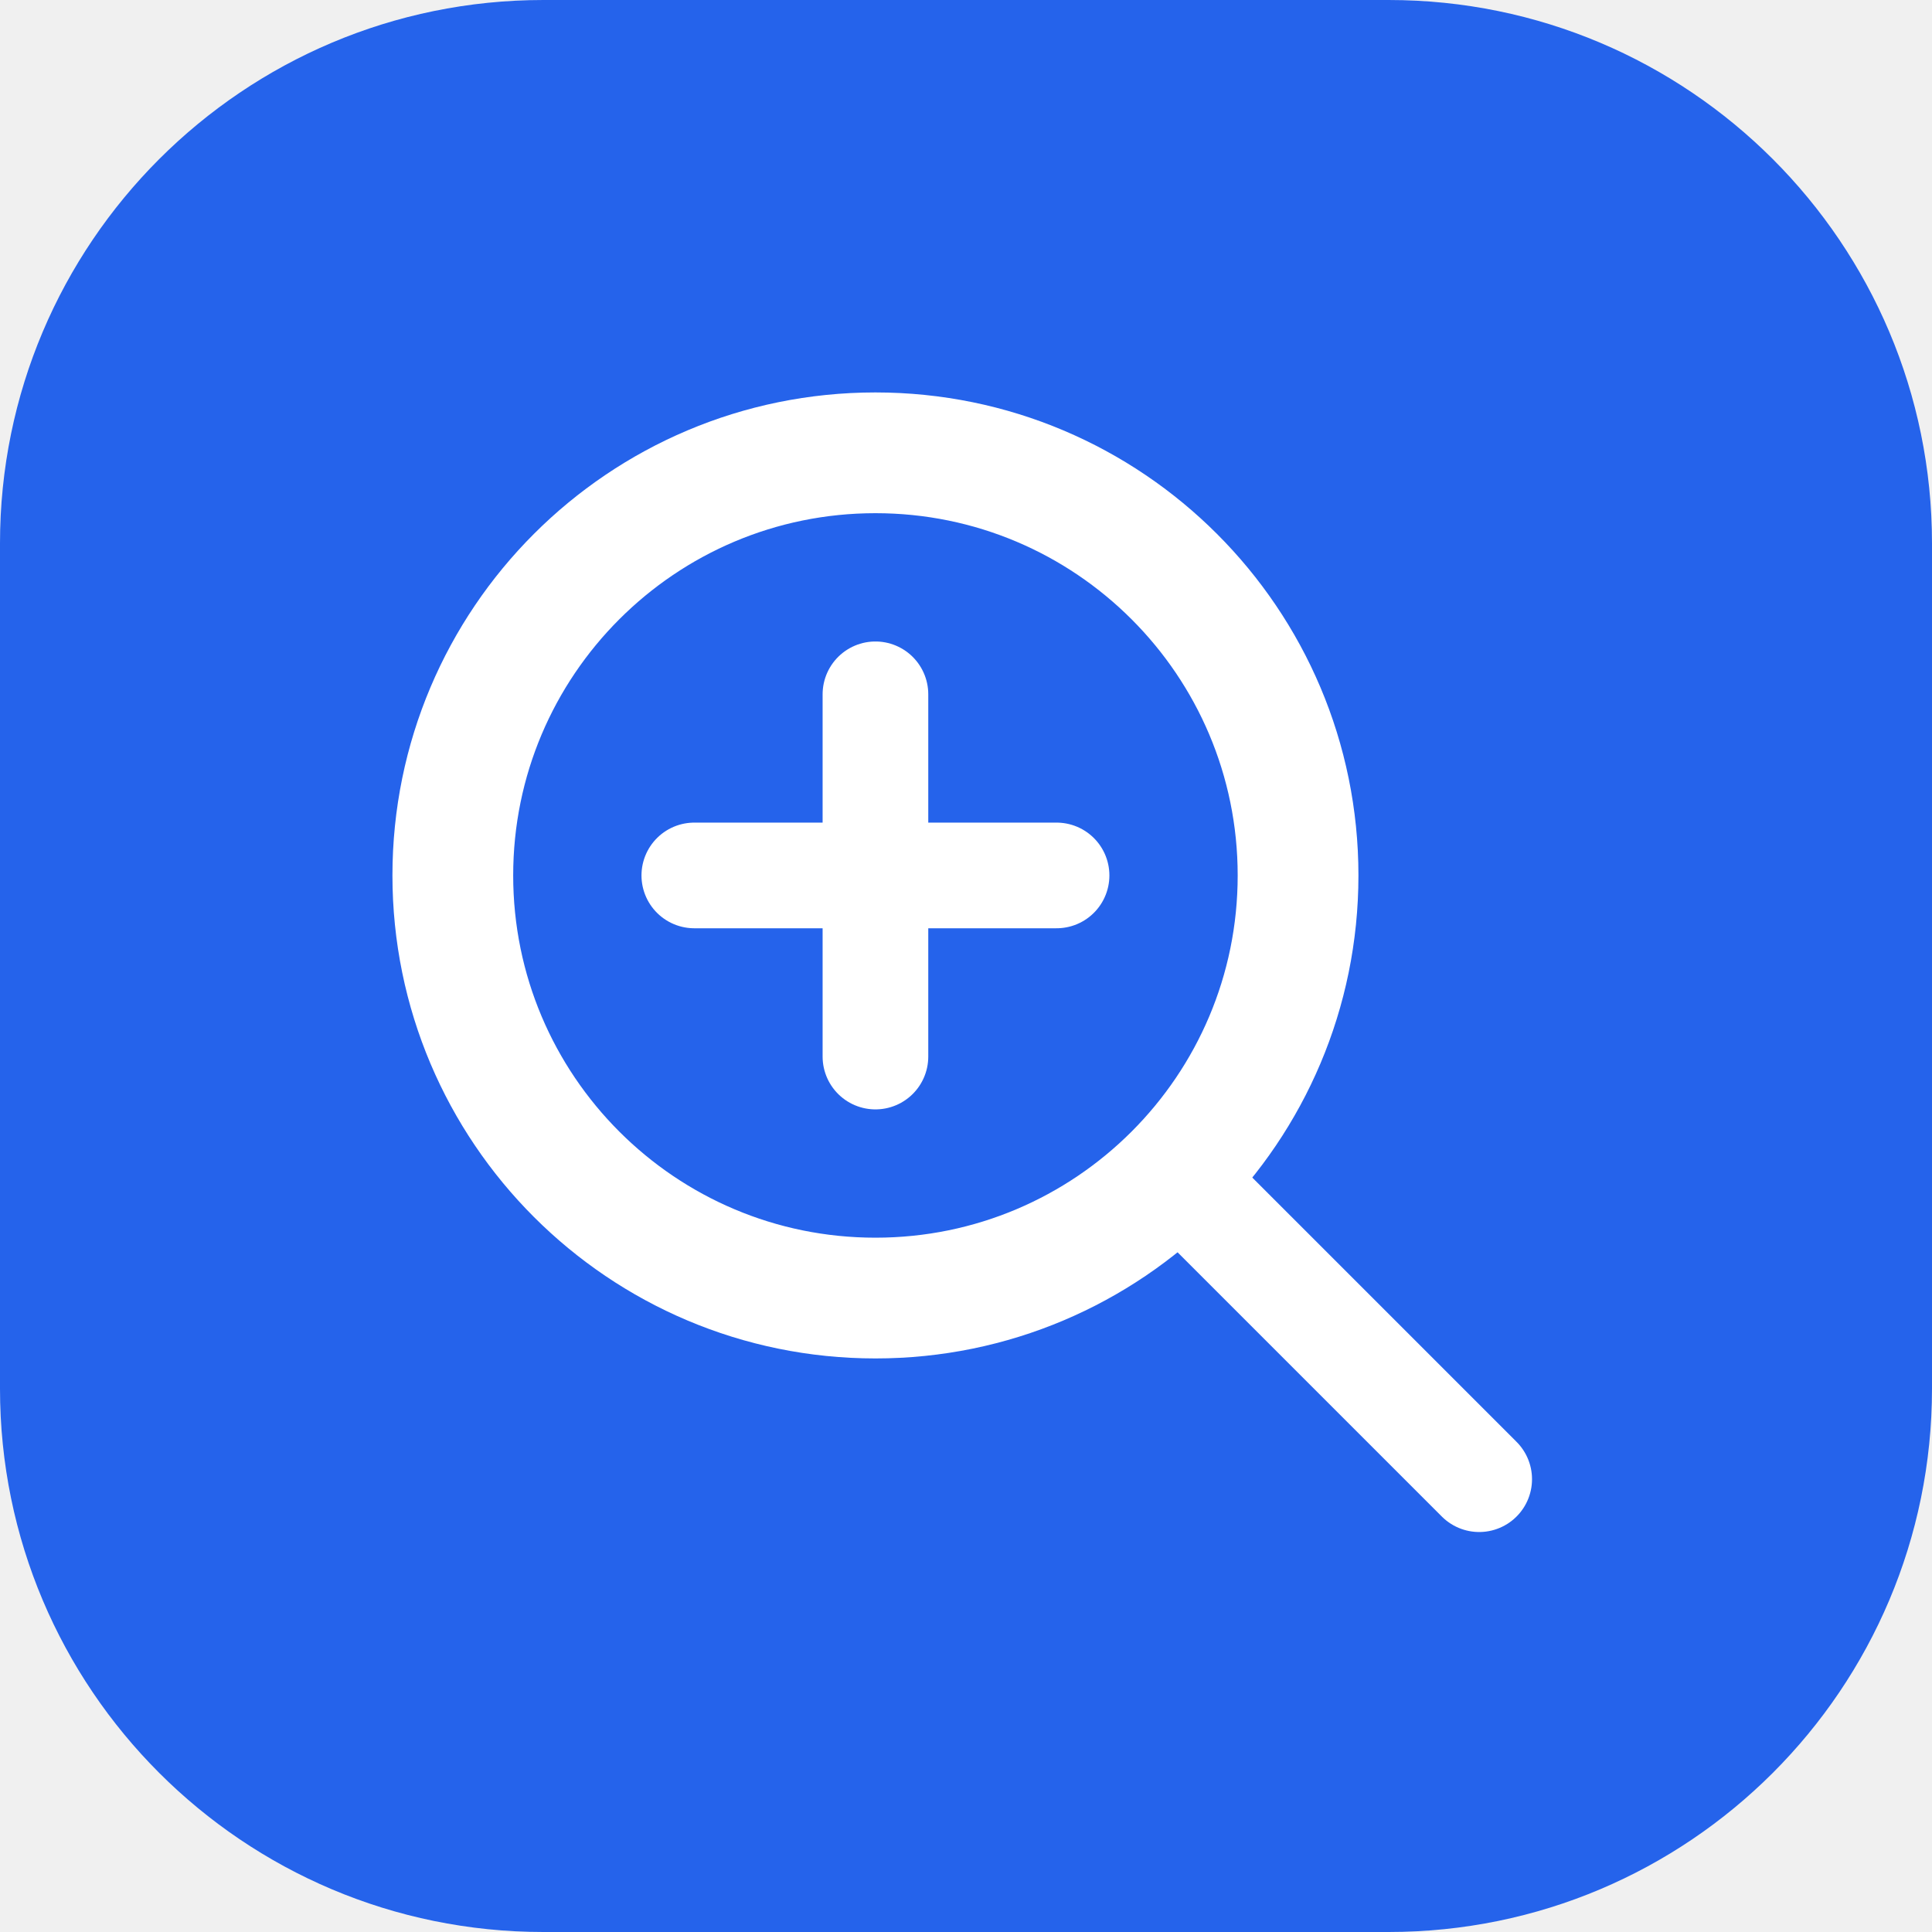
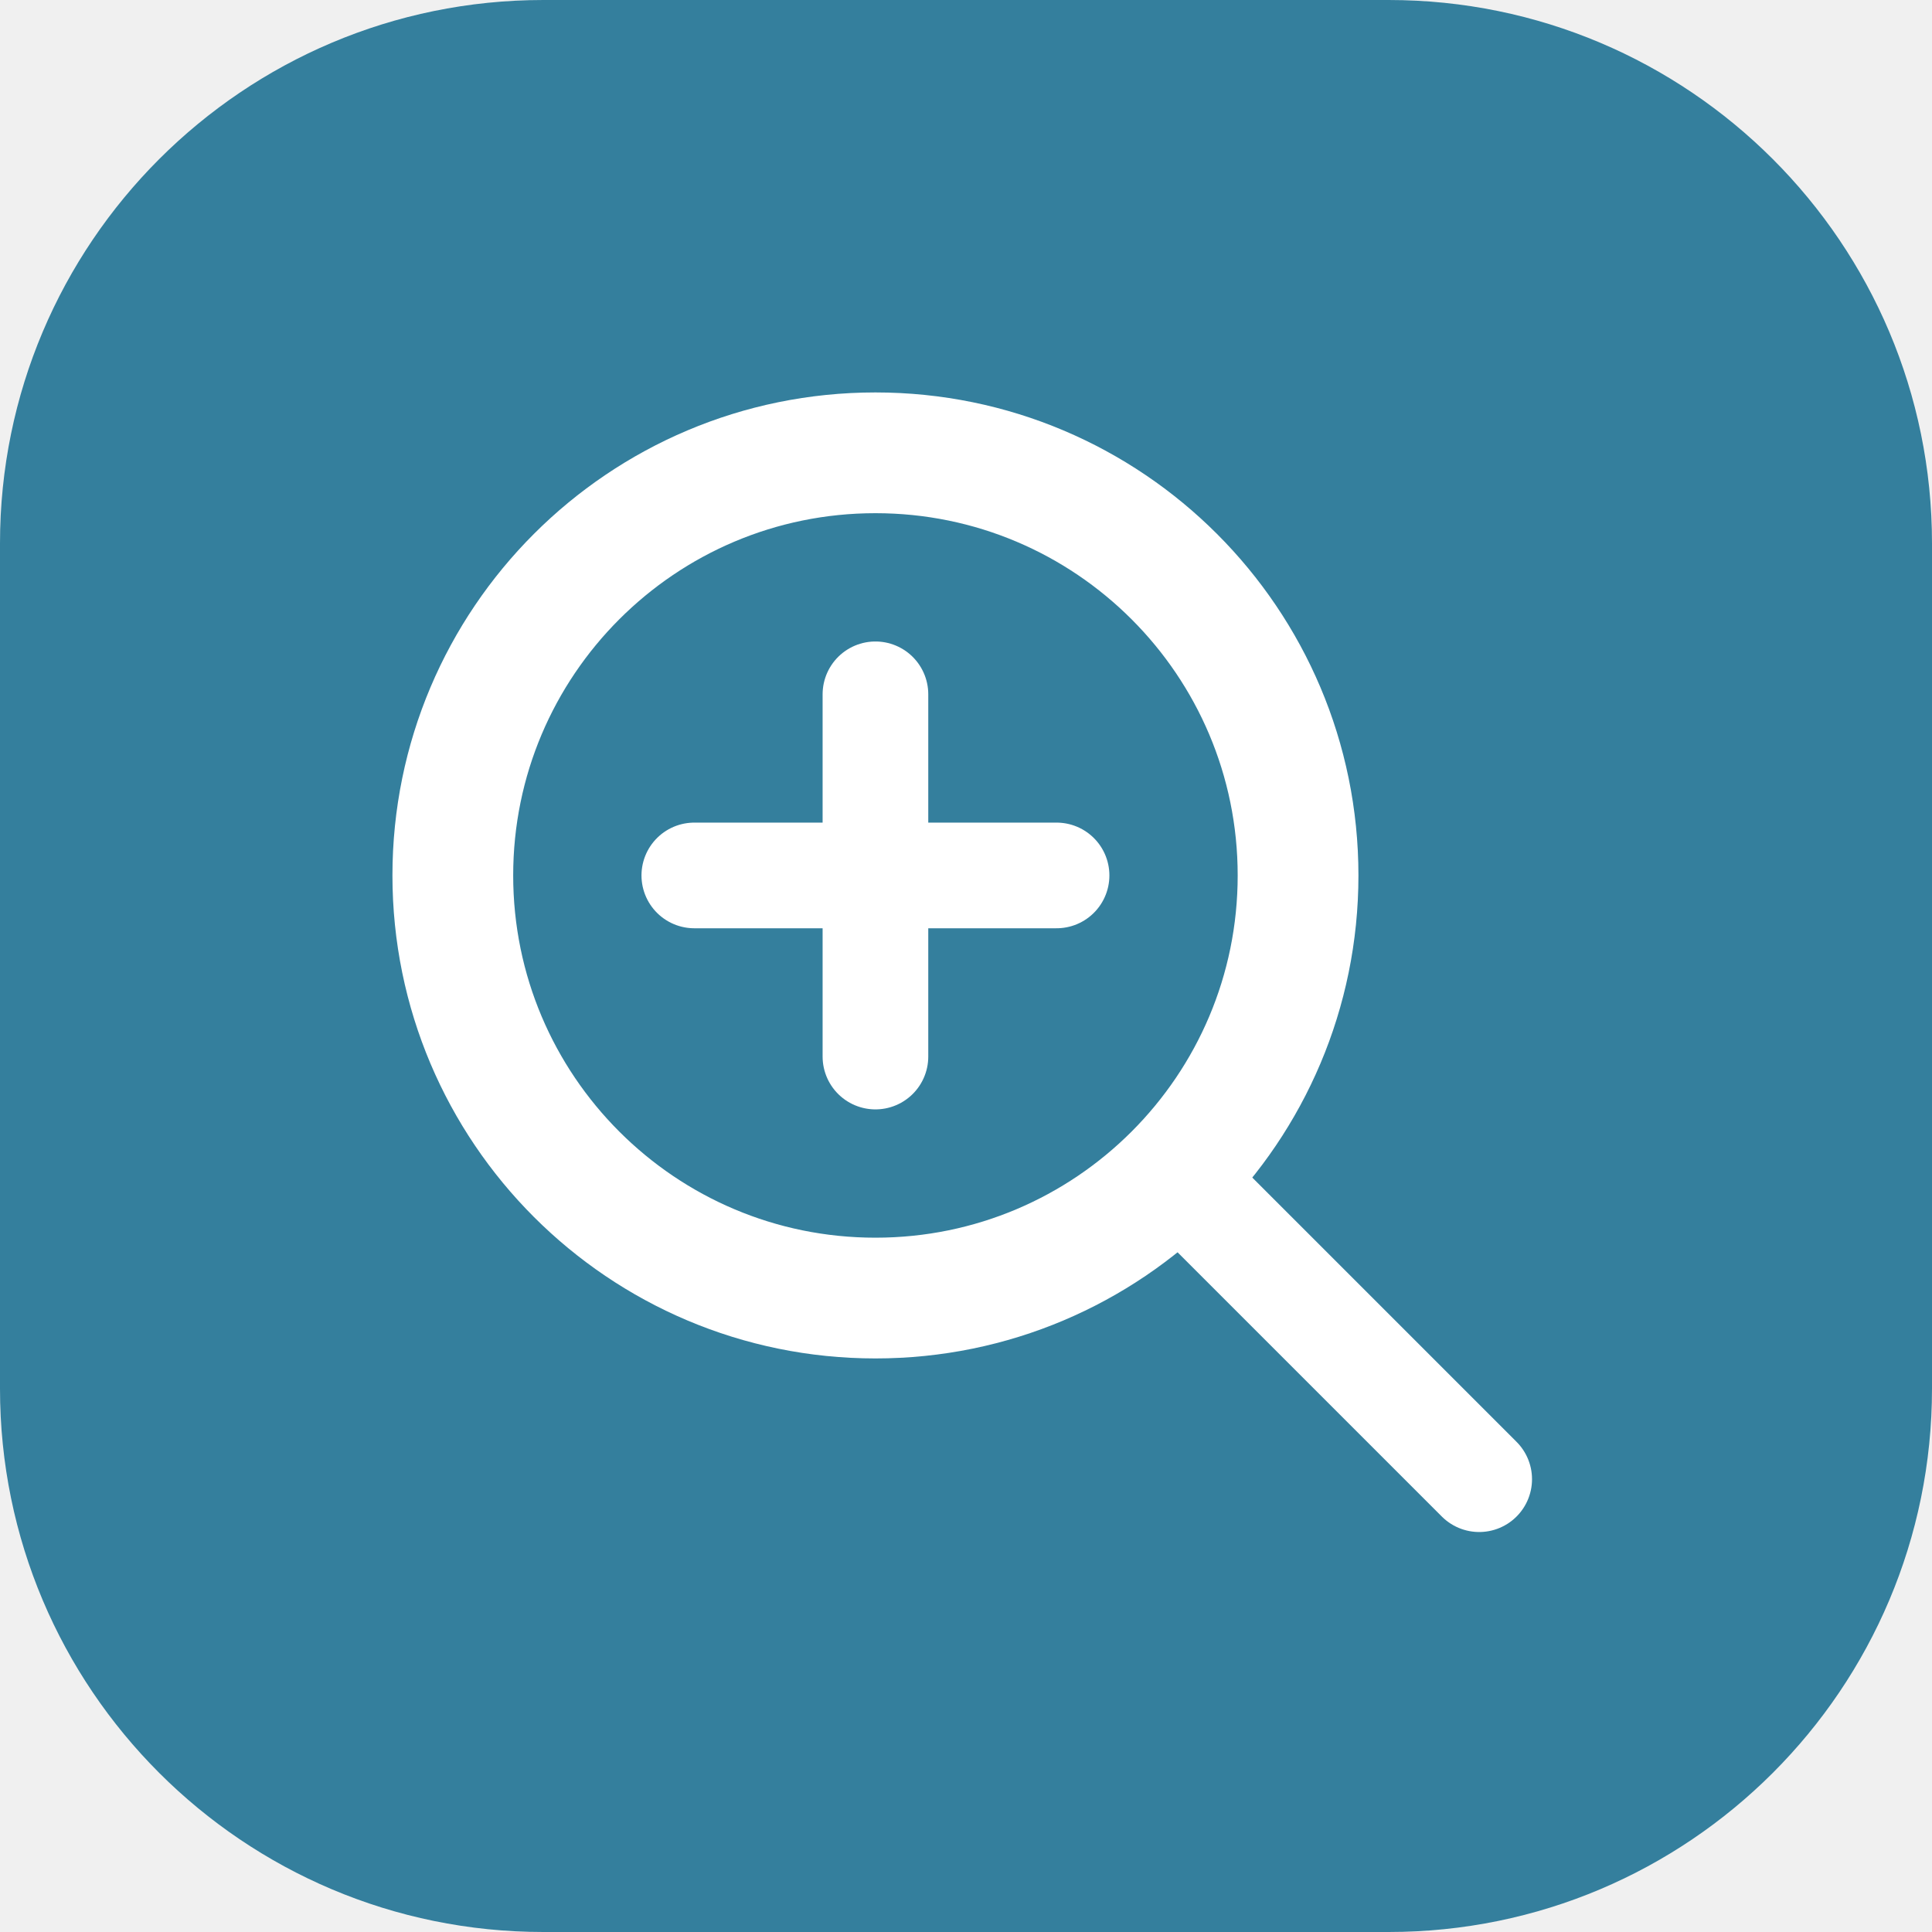
<svg xmlns="http://www.w3.org/2000/svg" viewBox="0 0 64 64" fill="none">
-   <rect width="64" height="64" rx="18" fill="#2563EB" />
+   <rect width="64" height="64" rx="18" fill="#347F9D" />
  <path d="M29 43a14 14 0 1 0 0-28 14 14 0 0 0 0 28Z" stroke="#fff" stroke-width="4" />
  <path d="m39 39 10 10M23 29h12M29 23v12" stroke="#fff" stroke-linecap="round" stroke-width="3.5" />
</svg>
